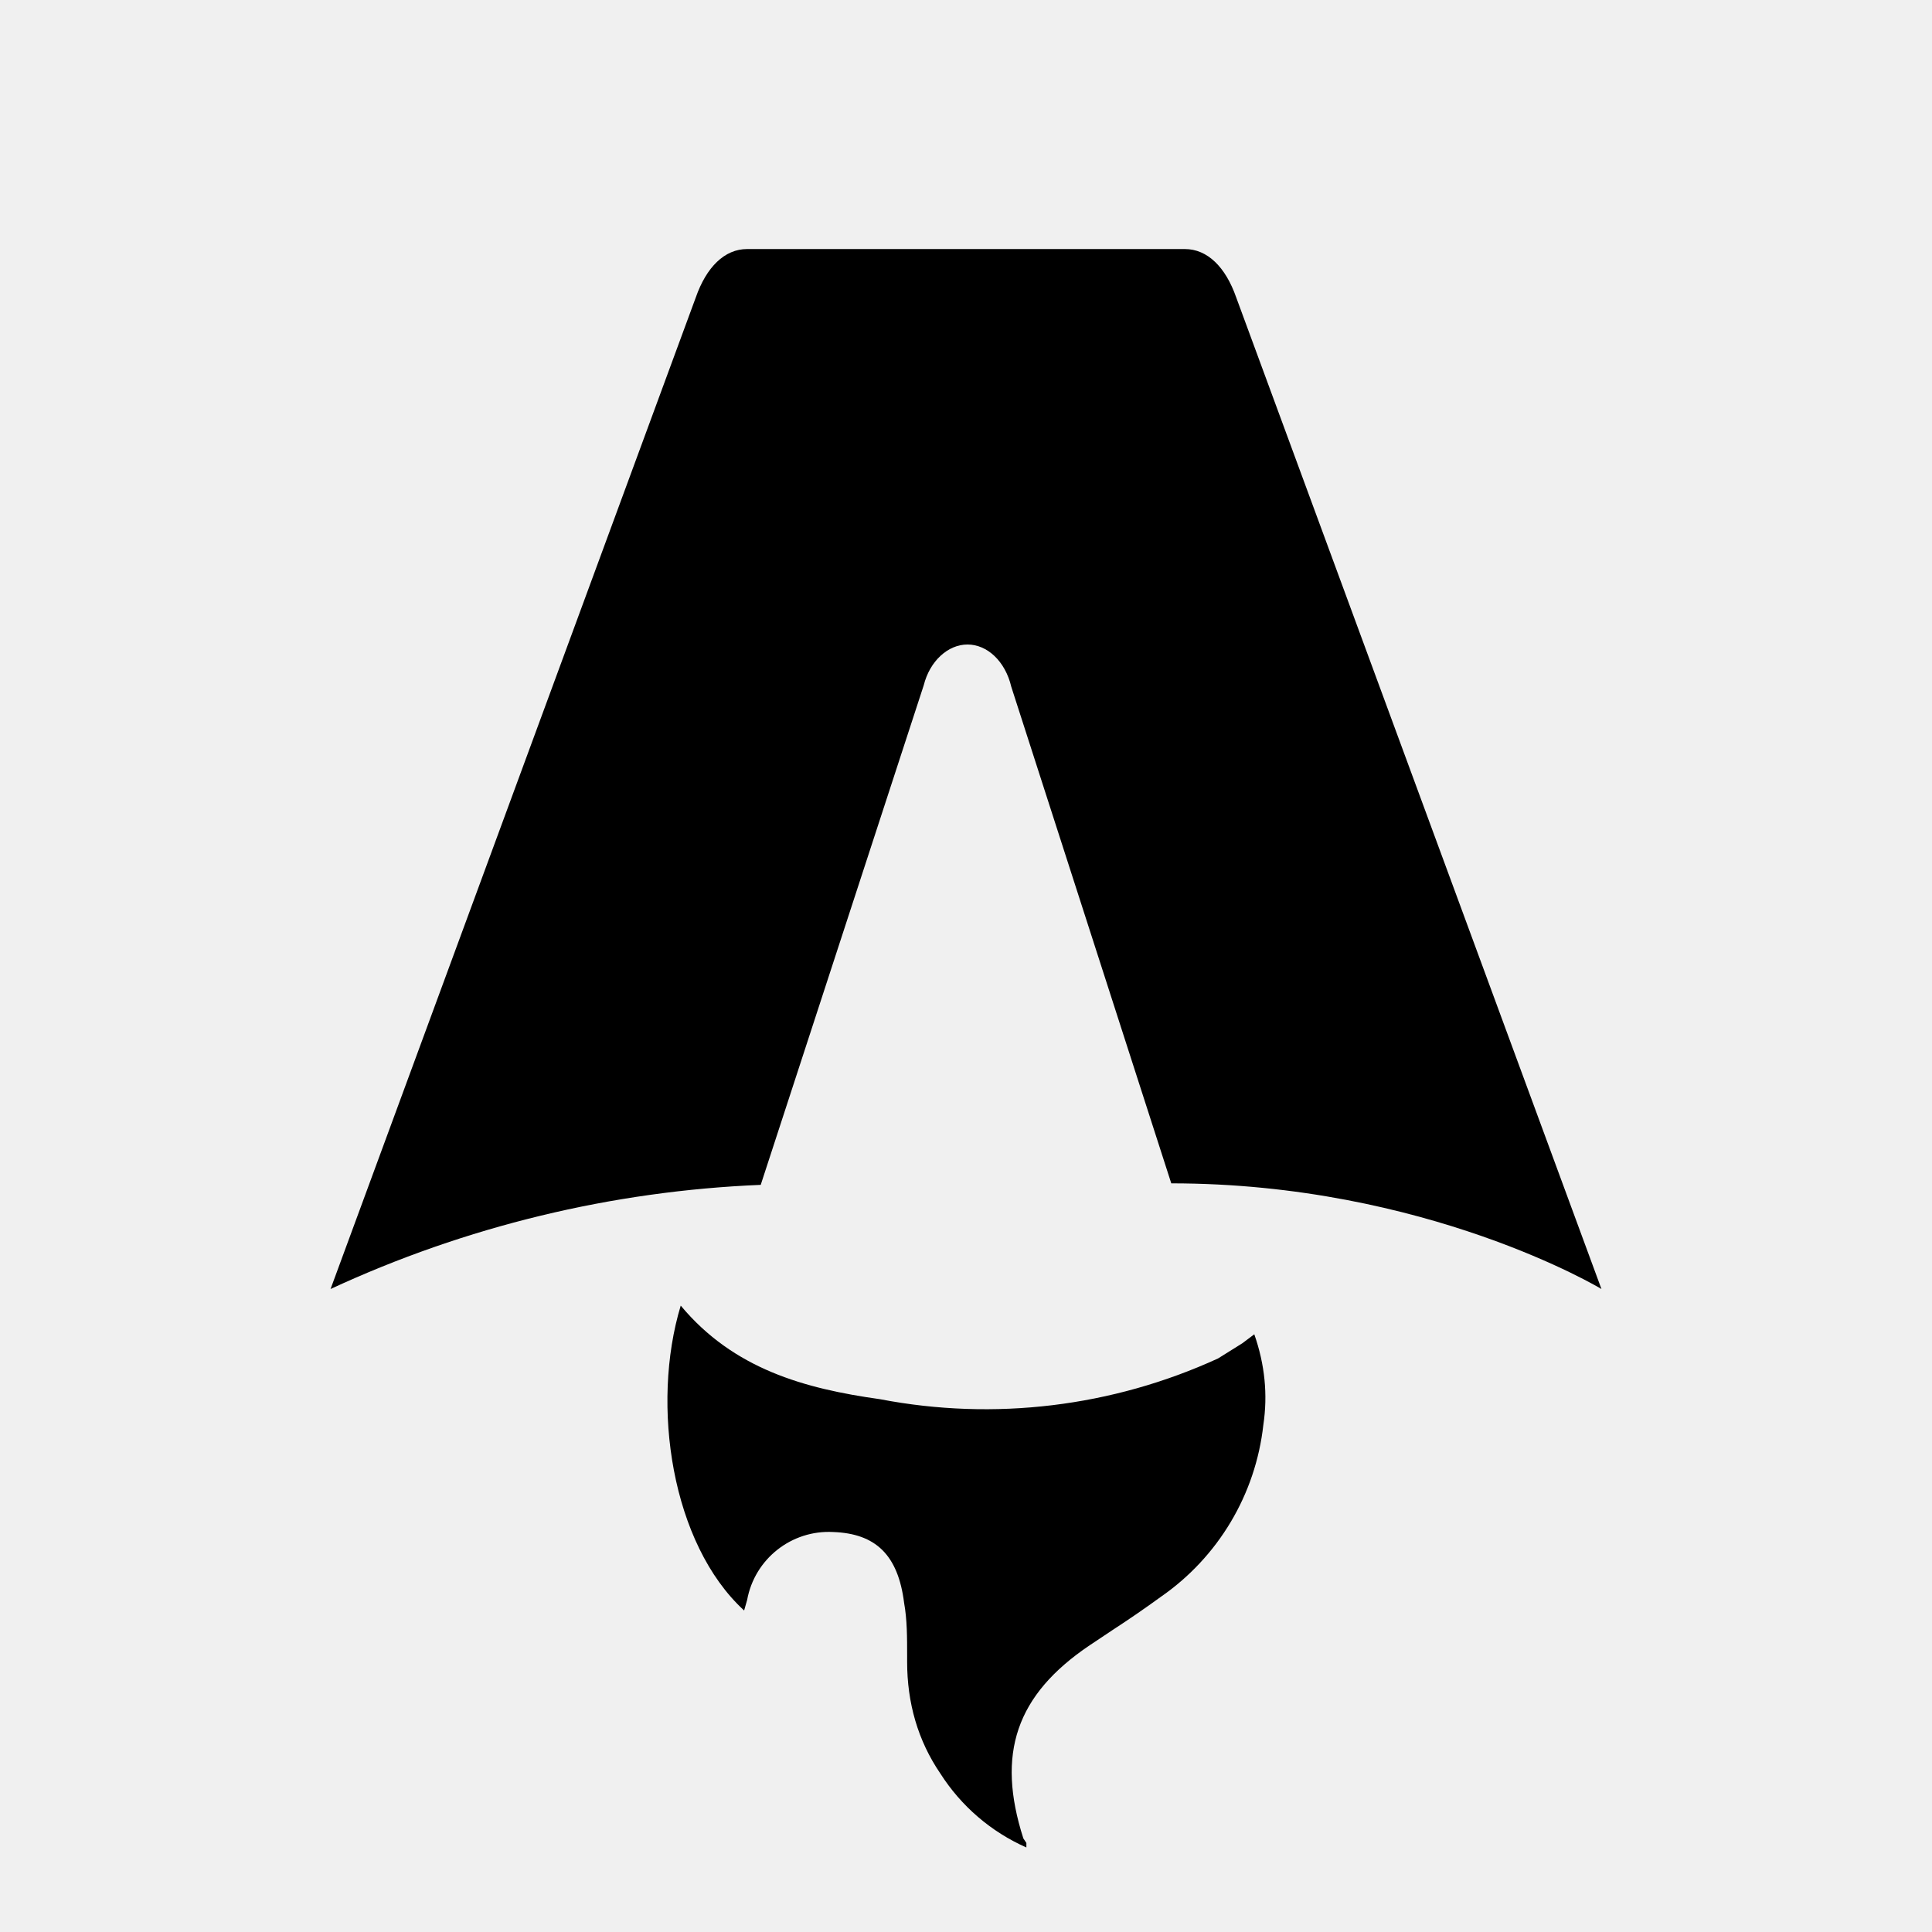
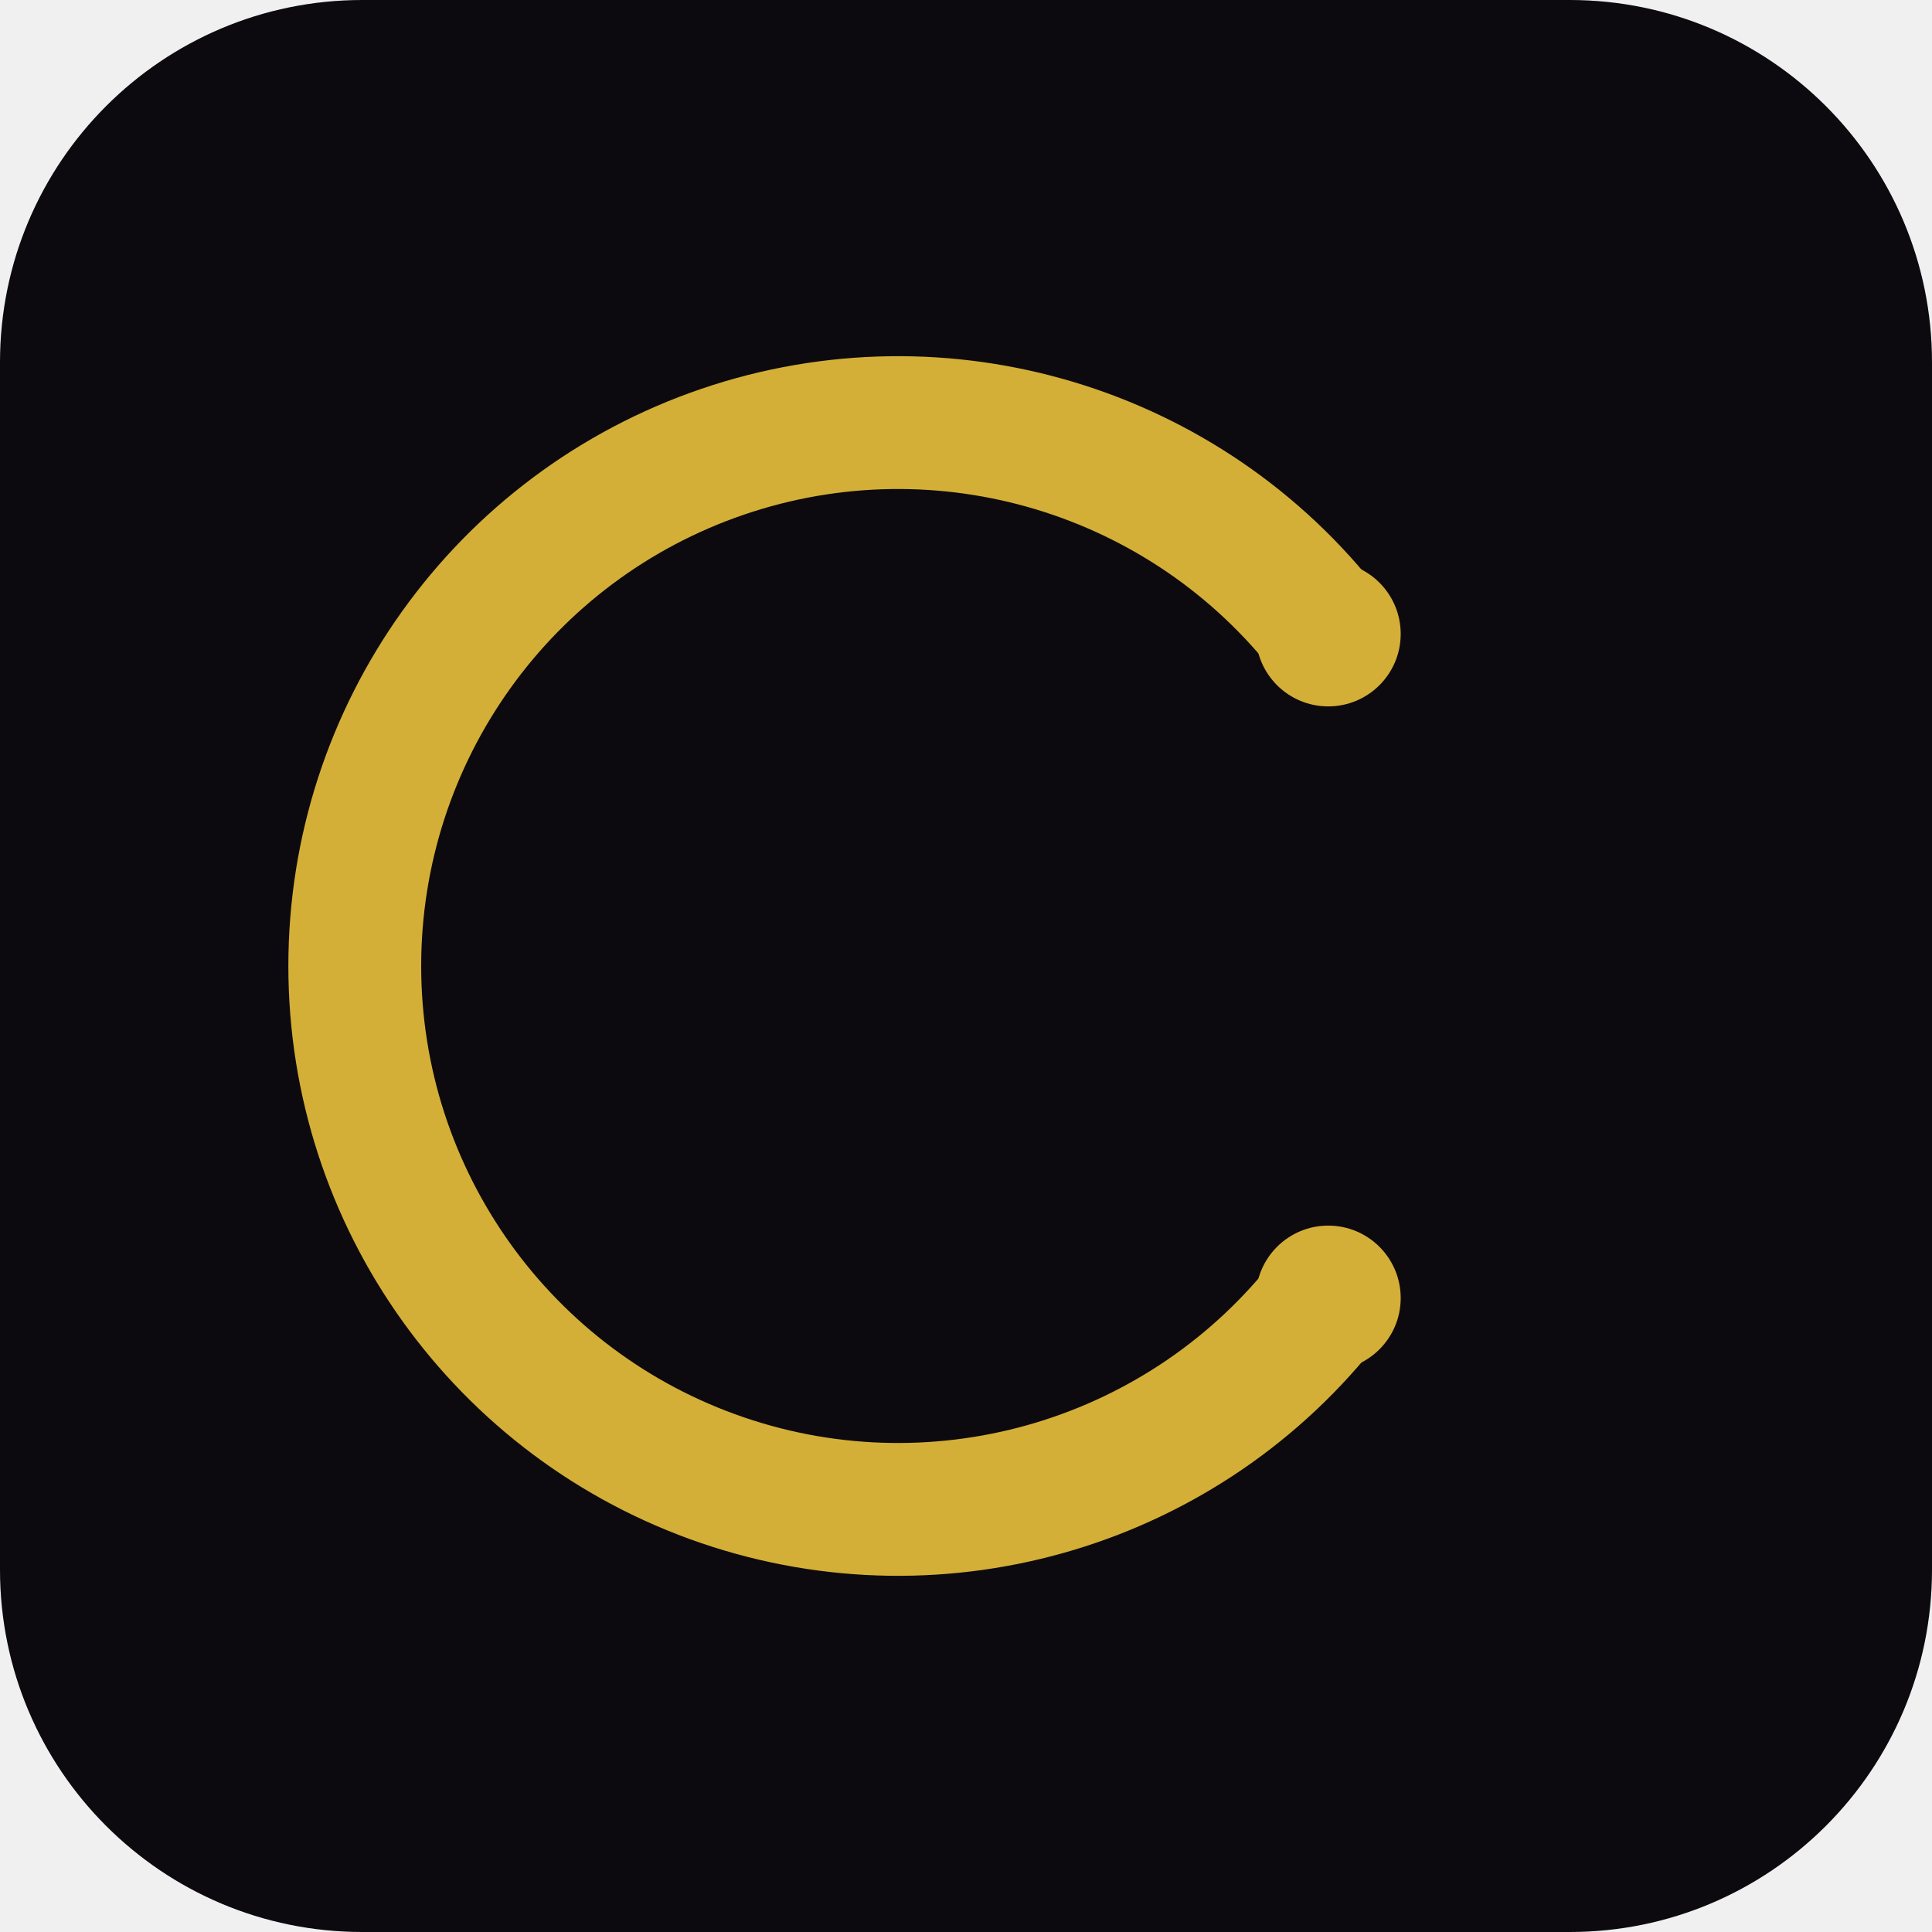
- <svg xmlns="http://www.w3.org/2000/svg" fill="none" viewBox="0 0 128 128">
-   <path d="M50.4 78.5a75.1 75.1 0 0 0-28.5 6.9l24.2-65.7c.7-2 1.9-3.2 3.4-3.2h29c1.5 0 2.7 1.2 3.4 3.2l24.2 65.7s-11.6-7-28.5-7L67 45.5c-.4-1.7-1.6-2.8-2.9-2.8-1.3 0-2.5 1.1-2.9 2.7L50.4 78.5Zm-1.1 28.2Zm-4.2-20.2c-2 6.6-.6 15.8 4.2 20.2a17.5 17.5 0 0 1 .2-.7 5.5 5.5 0 0 1 5.7-4.5c2.8.1 4.3 1.5 4.7 4.7.2 1.1.2 2.3.2 3.5v.4c0 2.7.7 5.2 2.2 7.4a13 13 0 0 0 5.7 4.9v-.3l-.2-.3c-1.8-5.6-.5-9.5 4.4-12.8l1.5-1a73 73 0 0 0 3.2-2.2 16 16 0 0 0 6.8-11.4c.3-2 .1-4-.6-6l-.8.6-1.6 1a37 37 0 0 1-22.4 2.7c-5-.7-9.7-2-13.2-6.2Z" />
-   <style>
-         path { fill: #000; }
-         @media (prefers-color-scheme: dark) {
-             path { fill: #FFF; }
-         }
-     </style>
+ <svg xmlns="http://www.w3.org/2000/svg" viewBox="0 0 32 32" fill="none">
+   <rect width="32" height="32" rx="6" fill="#0D0A0F" />
+   <path d="M22 10.5A9 9 0 1 0 22 21.5" stroke="#D4AF37" stroke-width="2.2" stroke-linecap="round" fill="none" />
+   <circle cx="22" cy="10.5" r="1.2" fill="#D4AF37" />
+   <circle cx="22" cy="21.5" r="1.2" fill="#D4AF37" />
</svg>
